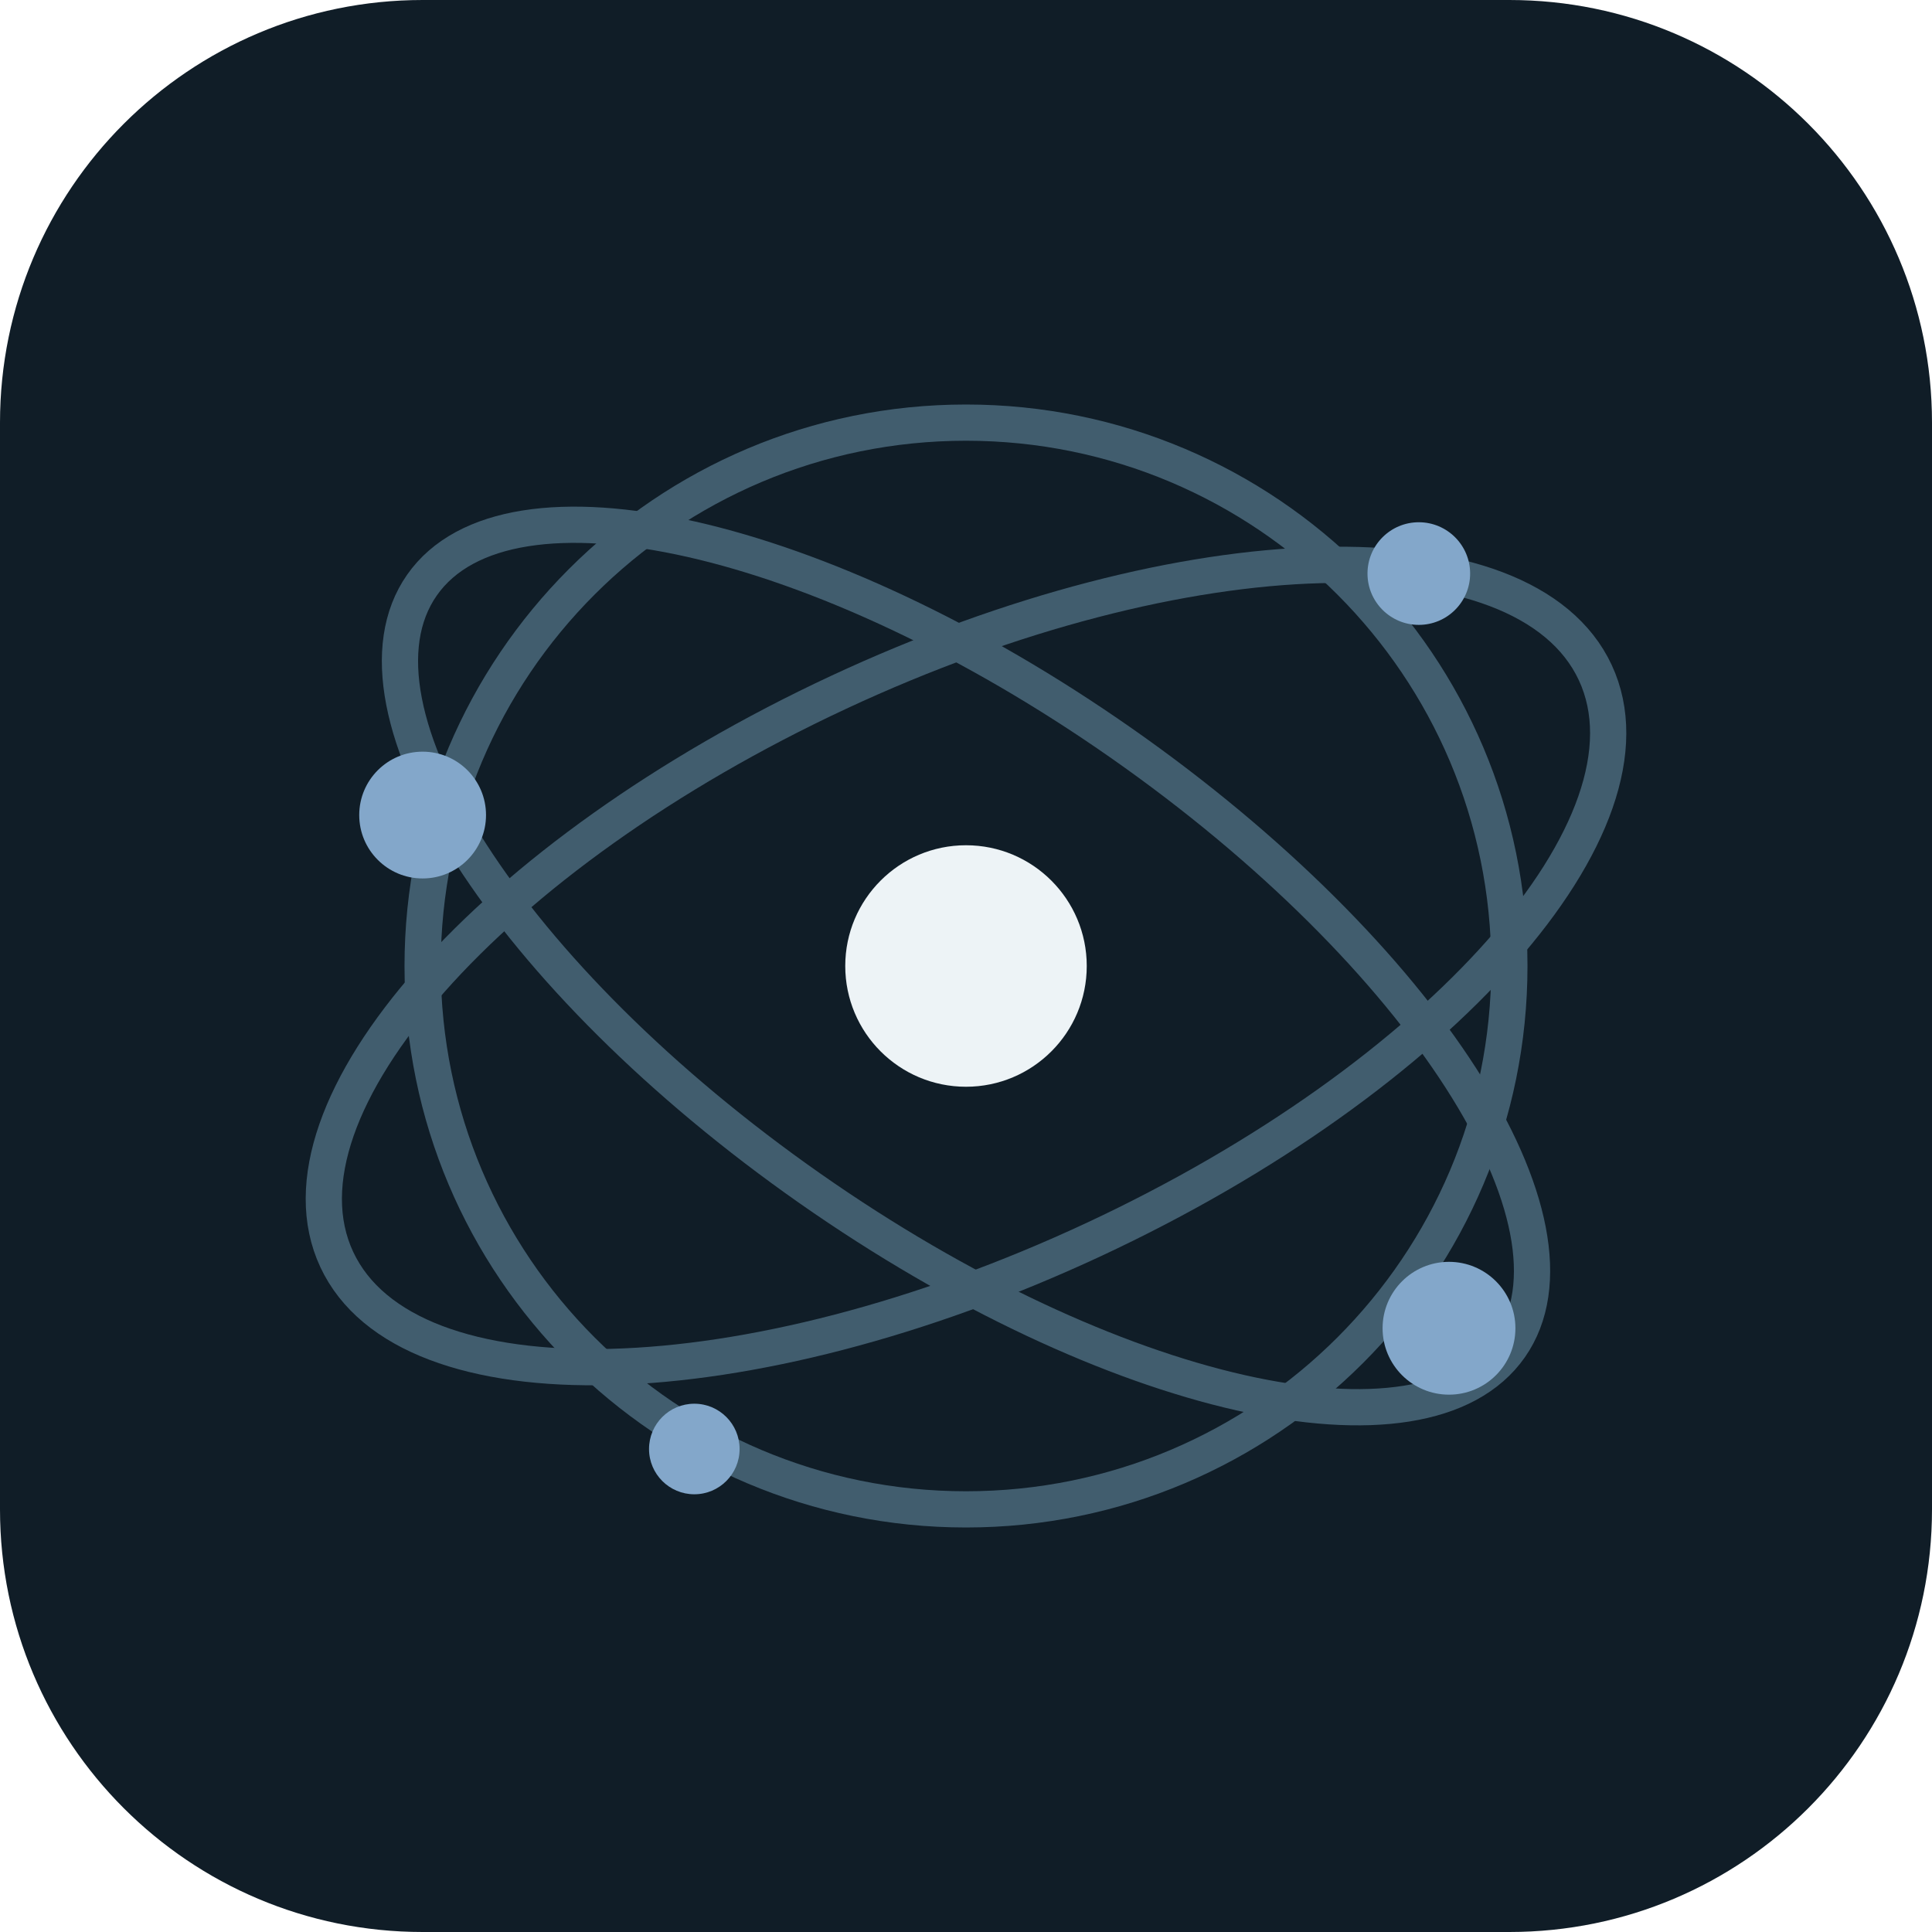
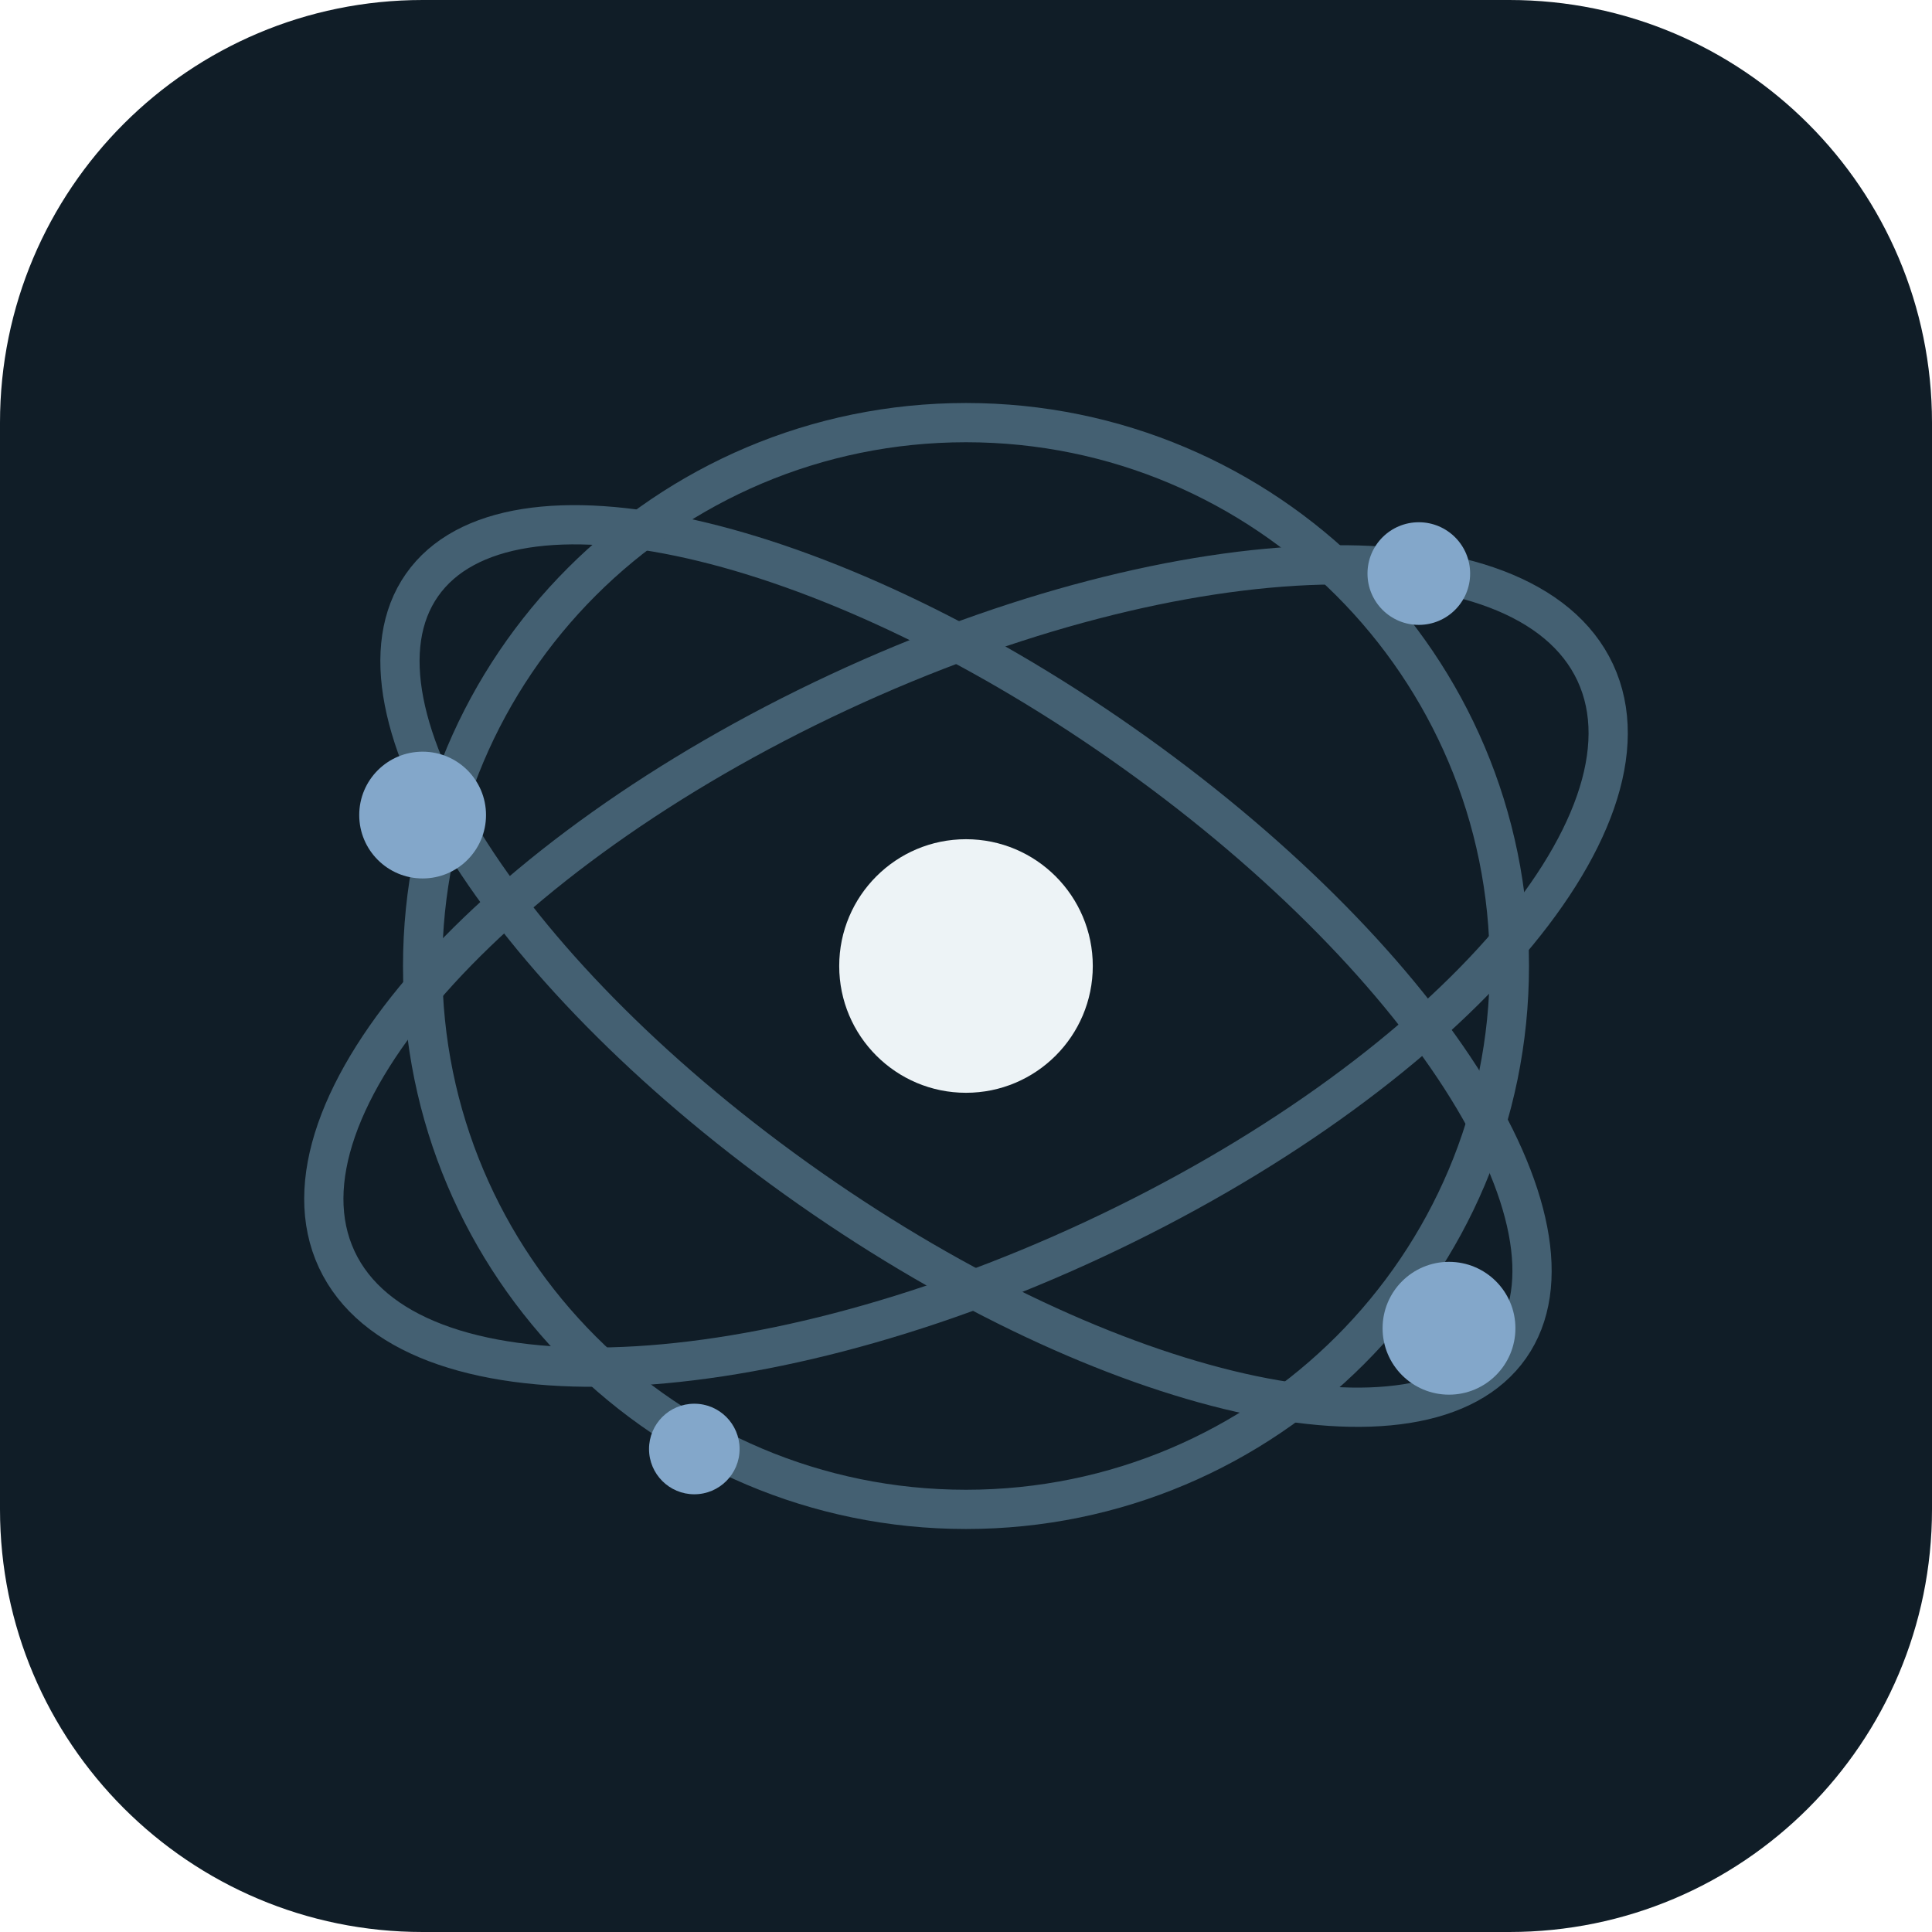
- <svg xmlns="http://www.w3.org/2000/svg" viewBox="0 0 64 64" role="img" aria-labelledby="title desc">
+ <svg xmlns="http://www.w3.org/2000/svg" viewBox="0 0 64 64" role="img" aria-label="Šimon Šmída">
  <rect width="64" height="64" rx="14" fill="#101d27" />
-   <g fill="none" stroke="#49677a" stroke-width="1.2" opacity=".86">
+   <g fill="none" stroke="#49677a" stroke-width="1.3" opacity=".9">
    <ellipse cx="32" cy="32" rx="23" ry="10" transform="rotate(-25 32 32)" />
    <ellipse cx="32" cy="32" rx="22" ry="9" transform="rotate(35 32 32)" />
    <circle cx="32" cy="32" r="18" />
  </g>
  <g fill="#83a7ca">
    <circle cx="14" cy="27" r="2.1" />
    <circle cx="47" cy="19" r="1.7" />
    <circle cx="48" cy="44" r="2.2" />
    <circle cx="23" cy="48" r="1.5" />
  </g>
-   <circle cx="32" cy="32" r="4" fill="#edf3f6" />
+   <circle cx="32" cy="32" r="4.2" fill="#edf3f6" />
</svg>
